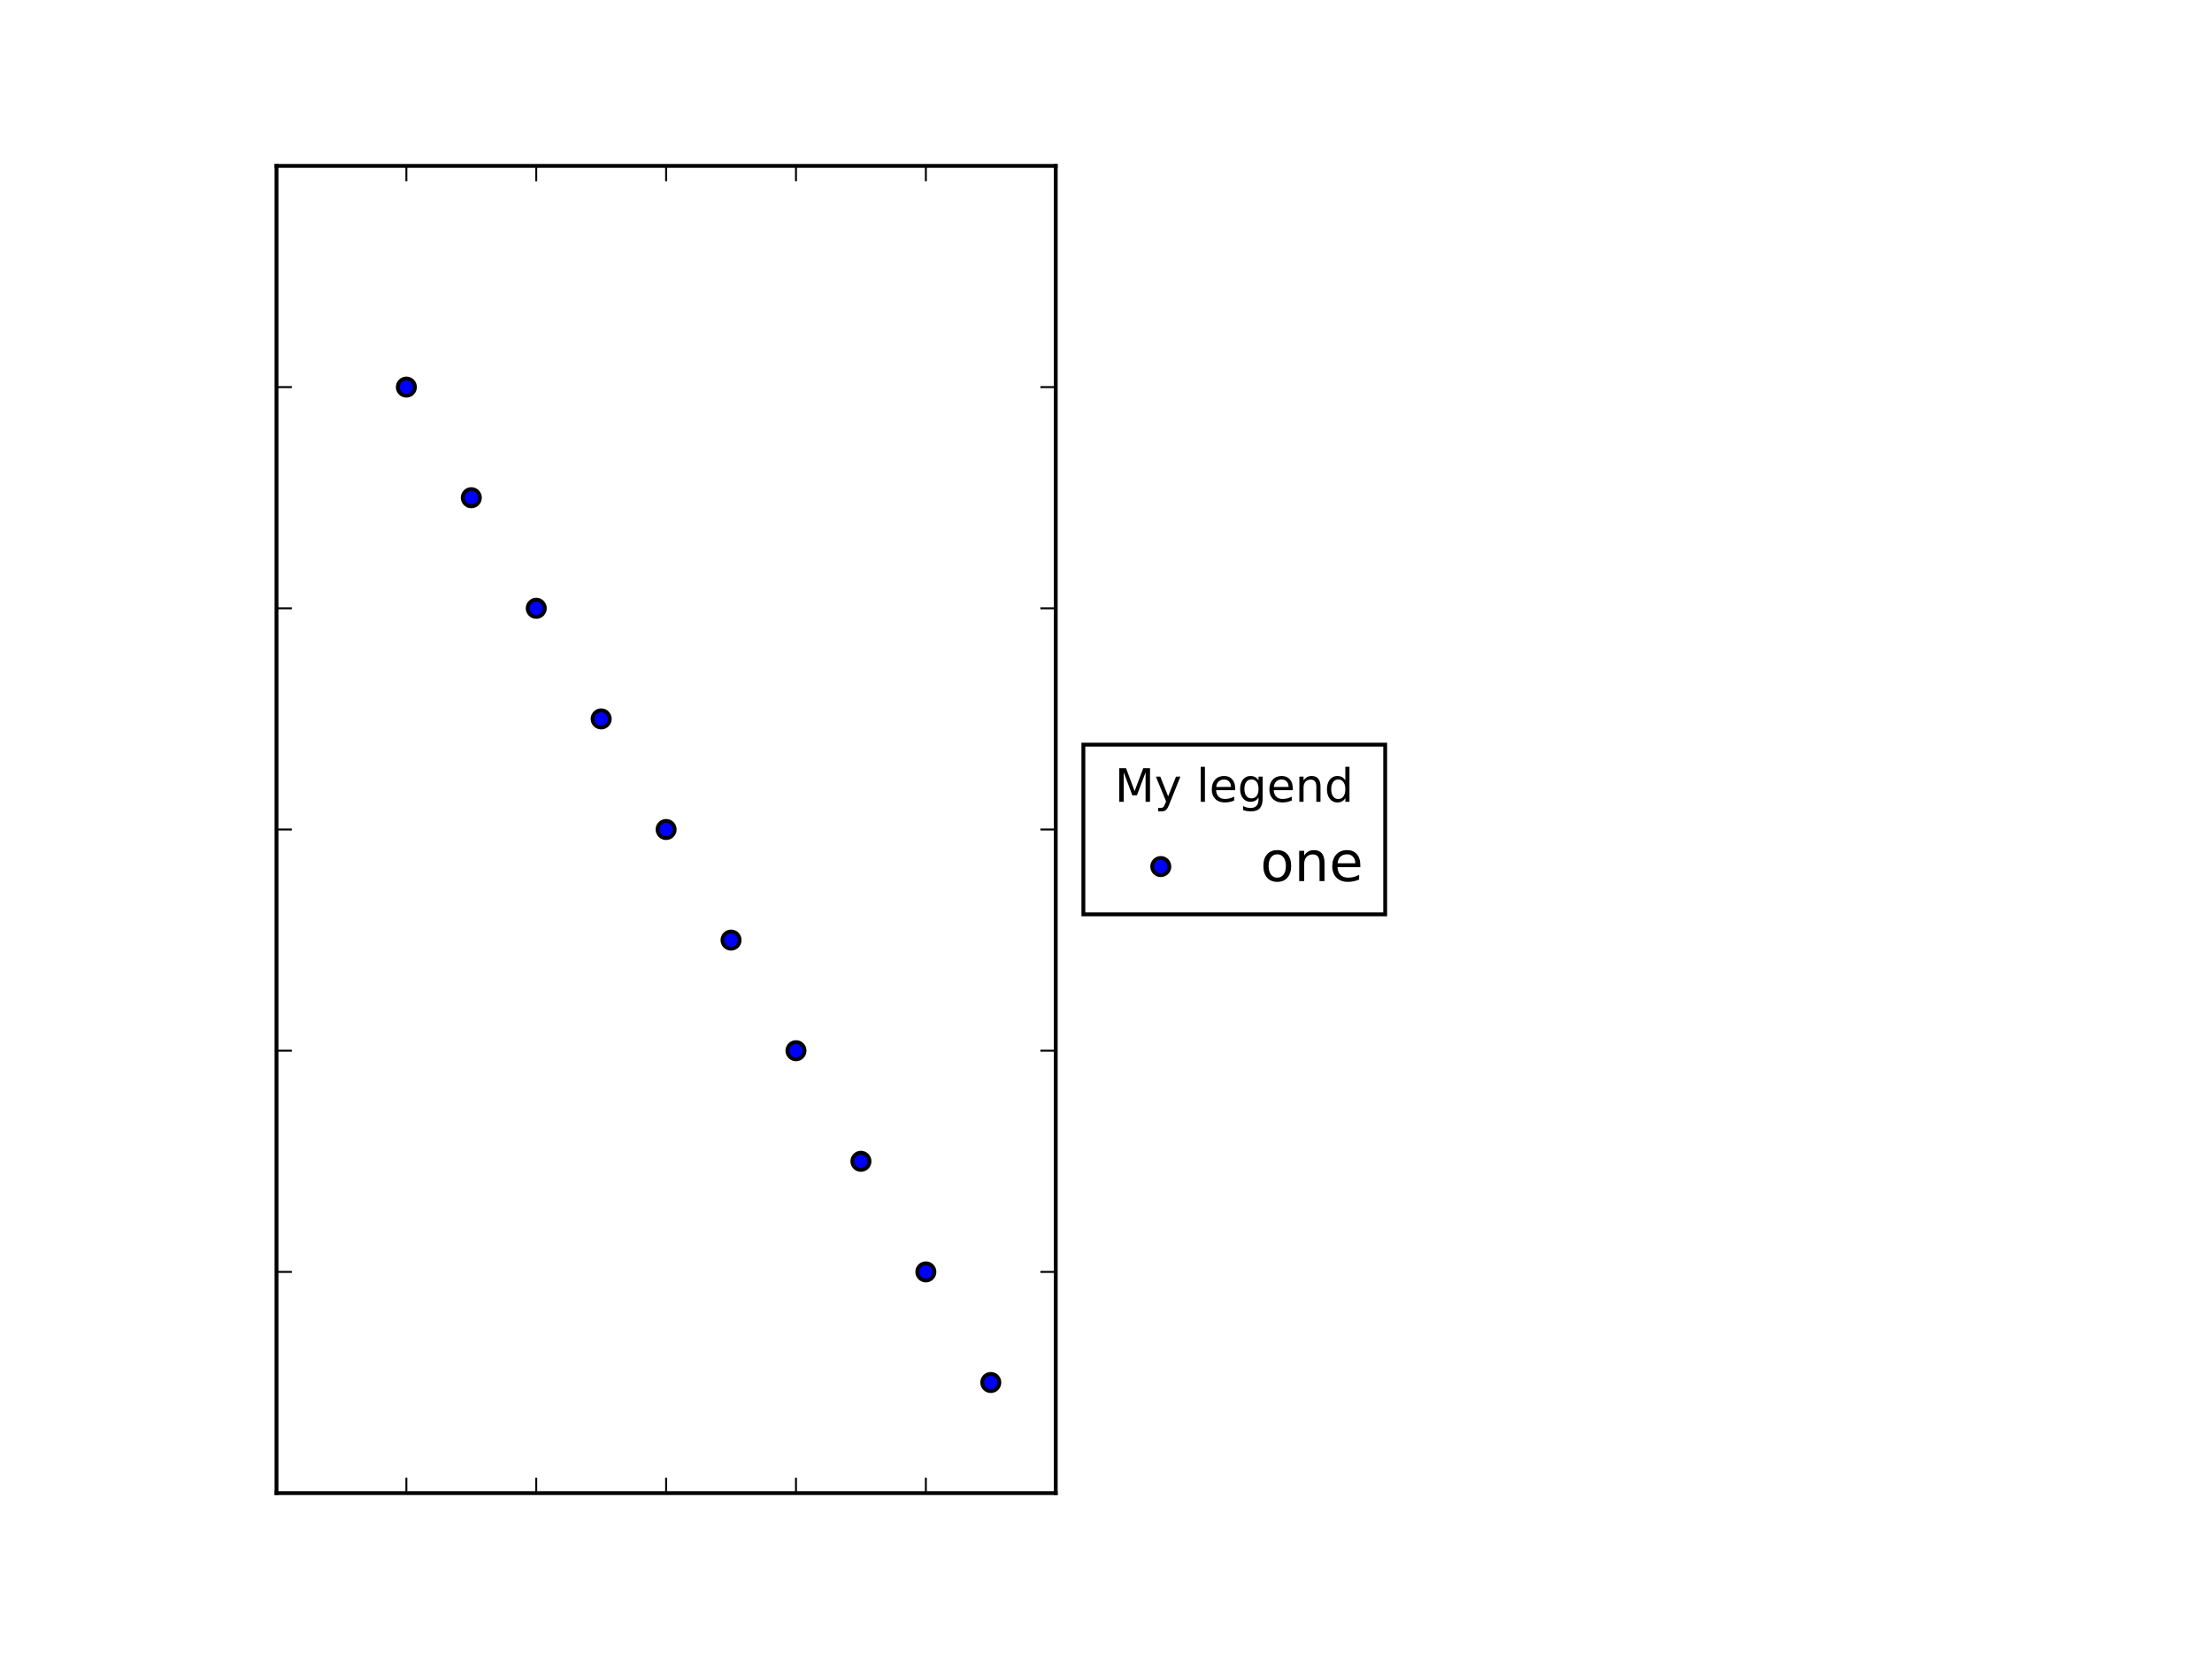
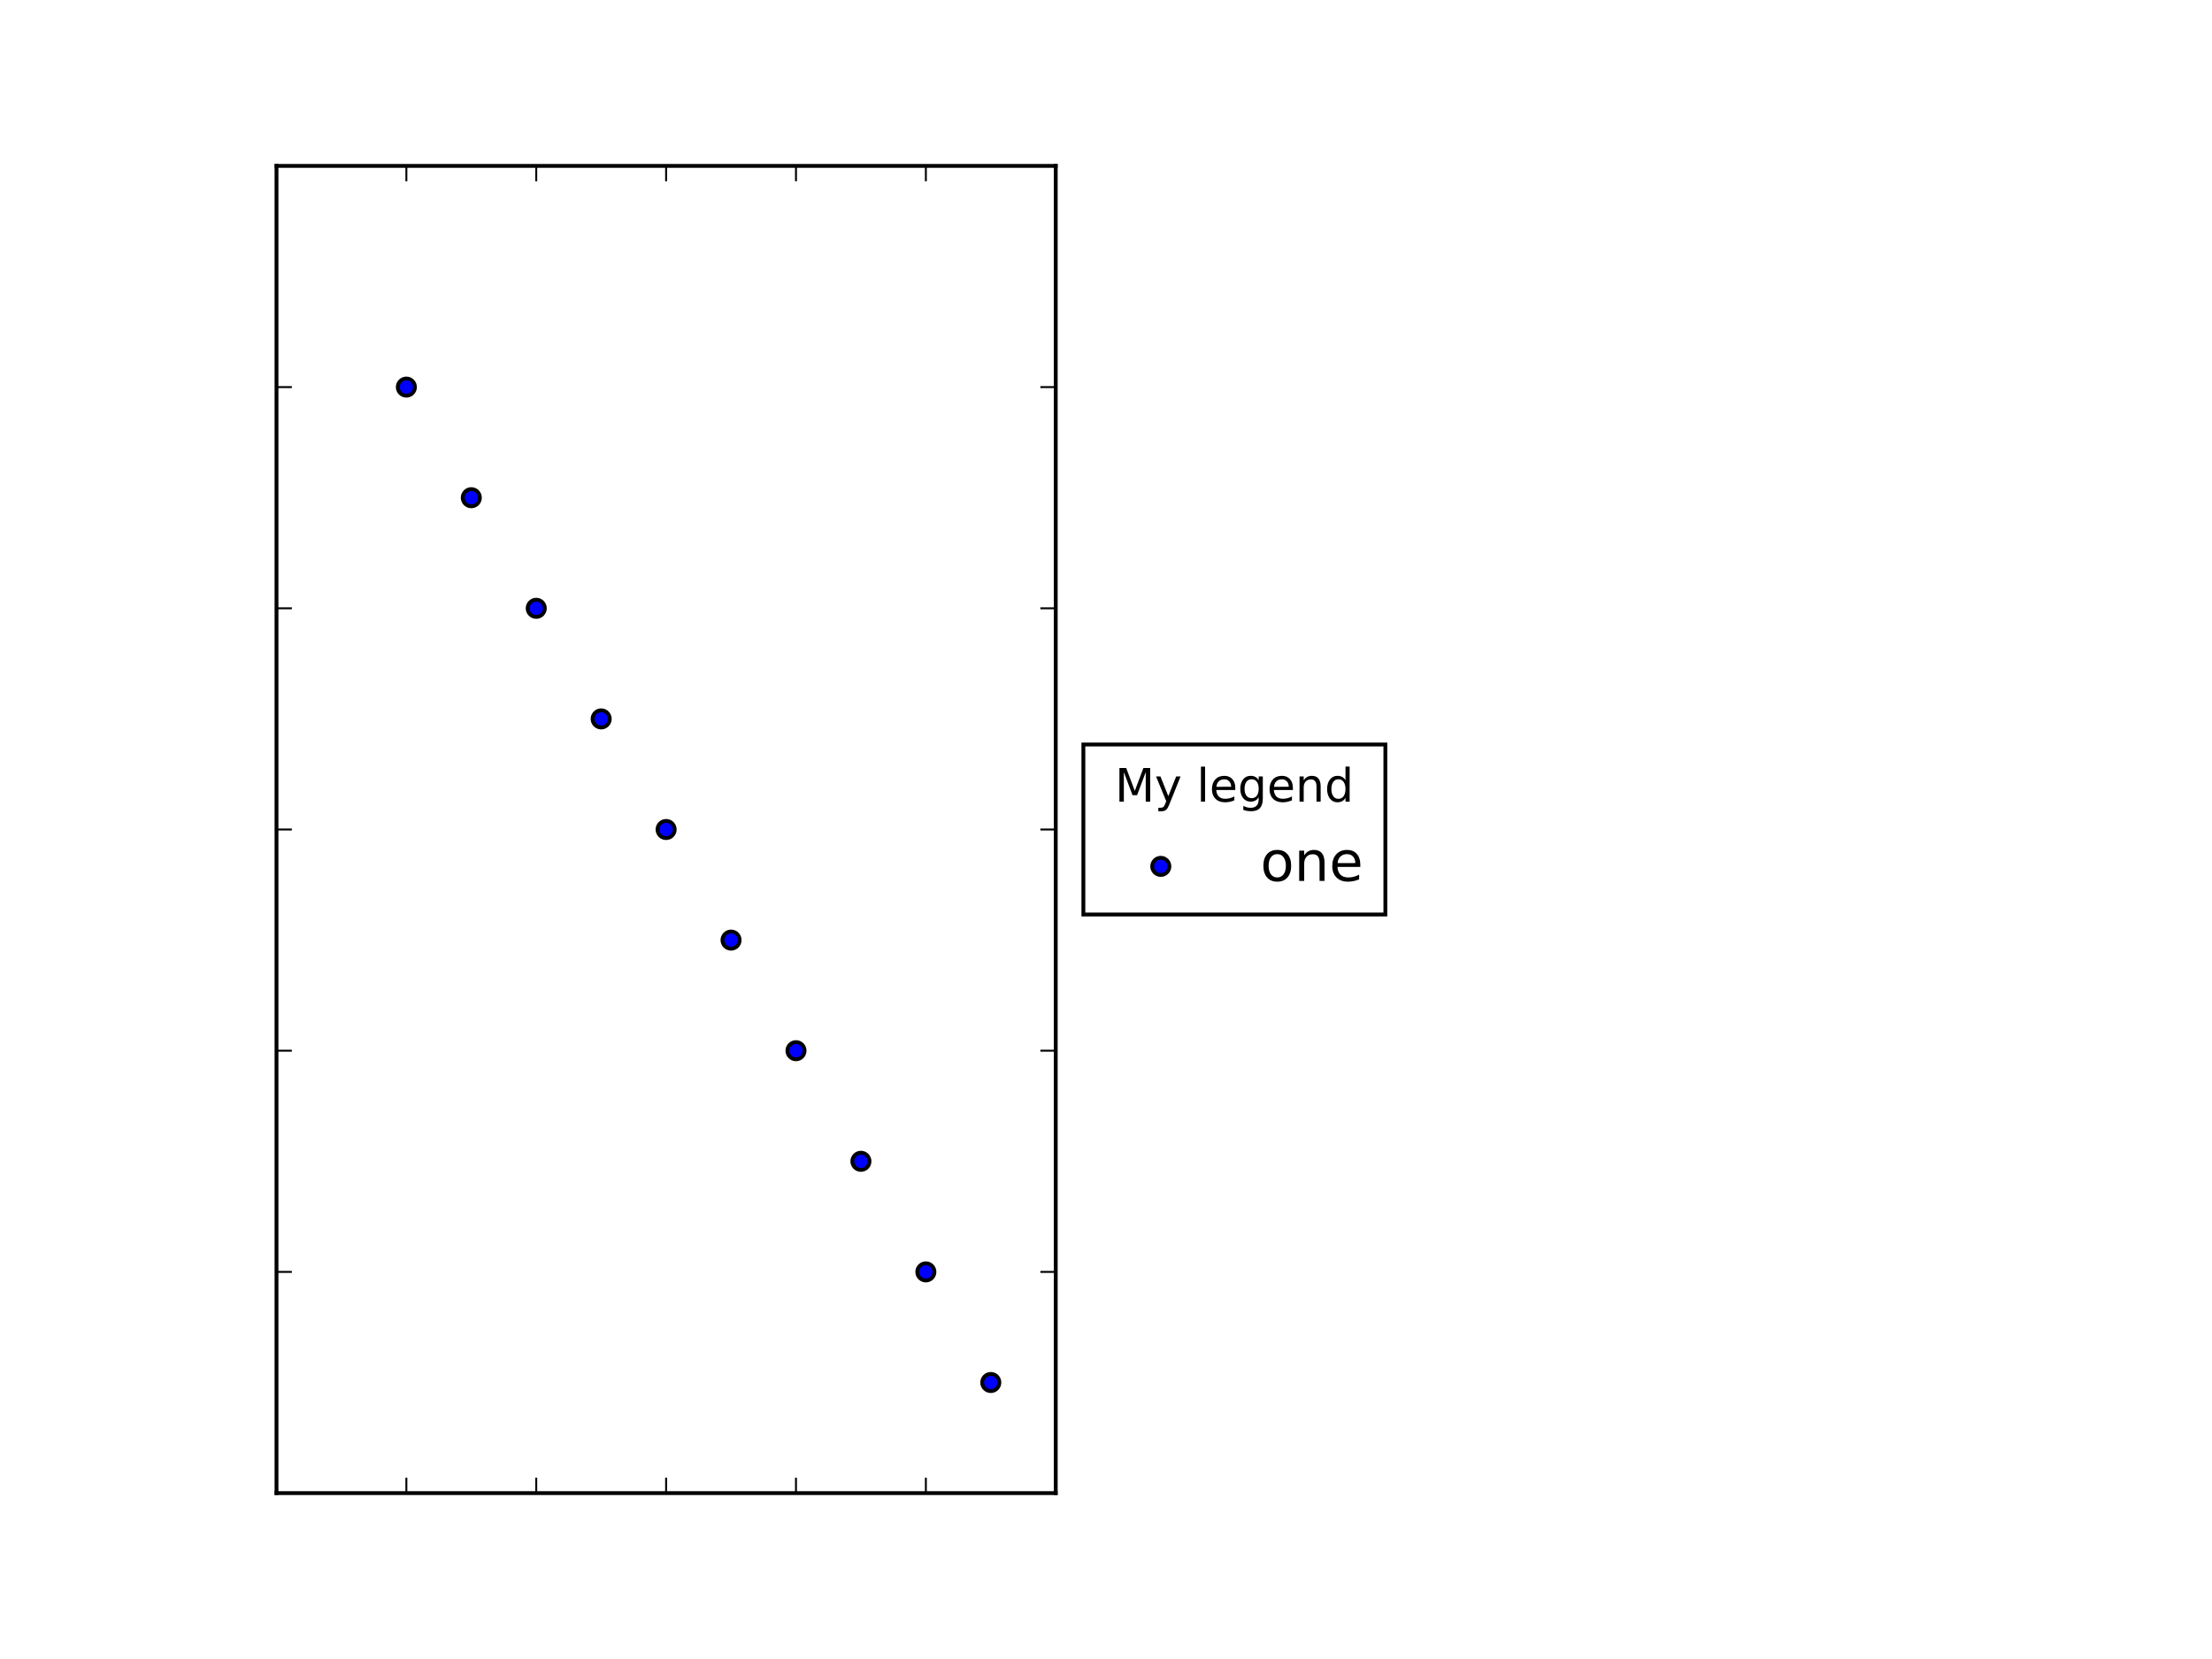
<svg xmlns="http://www.w3.org/2000/svg" xmlns:xlink="http://www.w3.org/1999/xlink" height="432pt" version="1.1" viewBox="0 0 576 432" width="576pt">
  <defs>
    <style type="text/css">
*{stroke-linecap:butt;stroke-linejoin:round;}
  </style>
  </defs>
  <g id="figure_1">
    <g id="patch_1">
      <path d="M 0 432  L 576 432  L 576 0  L 0 0  z " style="fill:#ffffff;" />
    </g>
    <g id="axes_1">
      <g id="patch_2">
        <path d="M 72 388.8  L 274.909 388.8  L 274.909 43.2  L 72 43.2  z " style="fill:#ffffff;" />
      </g>
      <g id="PathCollection_1">
        <defs>
-           <path d="M 0 2.236  C 0.593 2.236 1.162 2 1.581 1.581  C 2 1.162 2.236 0.593 2.236 0  C 2.236 -0.593 2 -1.162 1.581 -1.581  C 1.162 -2 0.593 -2.236 0 -2.236  C -0.593 -2.236 -1.162 -2 -1.581 -1.581  C -2 -1.162 -2.236 -0.593 -2.236 0  C -2.236 0.593 -2 1.162 -1.581 1.581  C -1.162 2 -0.593 2.236 0 2.236  z " id="m366d4cce12" style="stroke:#000000;" />
+           <path d="M 0 2.236  C 0.593 2.236 1.162 2 1.581 1.581  C 2 1.162 2.236 0.593 2.236 0  C 2.236 -0.593 2 -1.162 1.581 -1.581  C 1.162 -2 0.593 -2.236 0 -2.236  C -0.593 -2.236 -1.162 -2 -1.581 -1.581  C -2 -1.162 -2.236 -0.593 -2.236 0  C -2.236 0.593 -2 1.162 -1.581 1.581  C -1.162 2 -0.593 2.236 0 2.236  z " id="m12f212a9d2" style="stroke:#000000;" />
        </defs>
-         <g clip-path="url(#pd81b0505cf)">
-           <use style="fill:#0000ff;stroke:#000000;" x="105.818" xlink:href="#m366d4cce12" y="100.8" />
-           <use style="fill:#0000ff;stroke:#000000;" x="122.727" xlink:href="#m366d4cce12" y="129.6" />
-           <use style="fill:#0000ff;stroke:#000000;" x="139.636" xlink:href="#m366d4cce12" y="158.4" />
-           <use style="fill:#0000ff;stroke:#000000;" x="156.545" xlink:href="#m366d4cce12" y="187.2" />
-           <use style="fill:#0000ff;stroke:#000000;" x="173.455" xlink:href="#m366d4cce12" y="216" />
-           <use style="fill:#0000ff;stroke:#000000;" x="190.364" xlink:href="#m366d4cce12" y="244.8" />
-           <use style="fill:#0000ff;stroke:#000000;" x="207.273" xlink:href="#m366d4cce12" y="273.6" />
-           <use style="fill:#0000ff;stroke:#000000;" x="224.182" xlink:href="#m366d4cce12" y="302.4" />
-           <use style="fill:#0000ff;stroke:#000000;" x="241.091" xlink:href="#m366d4cce12" y="331.2" />
-           <use style="fill:#0000ff;stroke:#000000;" x="258" xlink:href="#m366d4cce12" y="360" />
+         <g clip-path="url(#p9287ad6a3e)">
+           <use style="fill:#0000ff;stroke:#000000;" x="105.818" xlink:href="#m12f212a9d2" y="100.8" />
+           <use style="fill:#0000ff;stroke:#000000;" x="122.727" xlink:href="#m12f212a9d2" y="129.6" />
+           <use style="fill:#0000ff;stroke:#000000;" x="139.636" xlink:href="#m12f212a9d2" y="158.4" />
+           <use style="fill:#0000ff;stroke:#000000;" x="156.545" xlink:href="#m12f212a9d2" y="187.2" />
+           <use style="fill:#0000ff;stroke:#000000;" x="173.455" xlink:href="#m12f212a9d2" y="216" />
+           <use style="fill:#0000ff;stroke:#000000;" x="190.364" xlink:href="#m12f212a9d2" y="244.8" />
+           <use style="fill:#0000ff;stroke:#000000;" x="207.273" xlink:href="#m12f212a9d2" y="273.6" />
+           <use style="fill:#0000ff;stroke:#000000;" x="224.182" xlink:href="#m12f212a9d2" y="302.4" />
+           <use style="fill:#0000ff;stroke:#000000;" x="241.091" xlink:href="#m12f212a9d2" y="331.2" />
+           <use style="fill:#0000ff;stroke:#000000;" x="258" xlink:href="#m12f212a9d2" y="360" />
        </g>
      </g>
      <g id="patch_3">
        <path d="M 72 388.8  L 72 43.2  " style="fill:none;stroke:#000000;stroke-linecap:square;stroke-linejoin:miter;" />
      </g>
      <g id="patch_4">
        <path d="M 274.909 388.8  L 274.909 43.2  " style="fill:none;stroke:#000000;stroke-linecap:square;stroke-linejoin:miter;" />
      </g>
      <g id="patch_5">
        <path d="M 72 388.8  L 274.909 388.8  " style="fill:none;stroke:#000000;stroke-linecap:square;stroke-linejoin:miter;" />
      </g>
      <g id="patch_6">
        <path d="M 72 43.2  L 274.909 43.2  " style="fill:none;stroke:#000000;stroke-linecap:square;stroke-linejoin:miter;" />
      </g>
      <g id="matplotlib.axis_1">
        <g id="xtick_1">
          <g id="line2d_1">
            <defs>
-               <path d="M 0 0  L 0 -4  " id="m992aa56356" style="stroke:#000000;stroke-width:0.5;" />
-             </defs>
-             <g>
-               <use style="stroke:#000000;stroke-width:0.5;" x="72" xlink:href="#m992aa56356" y="388.8" />
+               <path d="M 0 0  L 0 -4  " id="m1bcd58660f" style="stroke:#000000;stroke-width:0.5;" />
+             </defs>
+             <g>
+               <use style="stroke:#000000;stroke-width:0.5;" x="72" xlink:href="#m1bcd58660f" y="388.8" />
            </g>
          </g>
          <g id="line2d_2">
            <defs>
-               <path d="M 0 0  L 0 4  " id="m5df397da19" style="stroke:#000000;stroke-width:0.5;" />
-             </defs>
-             <g>
-               <use style="stroke:#000000;stroke-width:0.5;" x="72" xlink:href="#m5df397da19" y="43.2" />
+               <path d="M 0 0  L 0 4  " id="m17b078cda5" style="stroke:#000000;stroke-width:0.5;" />
+             </defs>
+             <g>
+               <use style="stroke:#000000;stroke-width:0.5;" x="72" xlink:href="#m17b078cda5" y="43.2" />
            </g>
          </g>
        </g>
        <g id="xtick_2">
          <g id="line2d_3">
            <g>
-               <use style="stroke:#000000;stroke-width:0.5;" x="105.818" xlink:href="#m992aa56356" y="388.8" />
+               <use style="stroke:#000000;stroke-width:0.5;" x="105.818" xlink:href="#m1bcd58660f" y="388.8" />
            </g>
          </g>
          <g id="line2d_4">
            <g>
-               <use style="stroke:#000000;stroke-width:0.5;" x="105.818" xlink:href="#m5df397da19" y="43.2" />
+               <use style="stroke:#000000;stroke-width:0.5;" x="105.818" xlink:href="#m17b078cda5" y="43.2" />
            </g>
          </g>
        </g>
        <g id="xtick_3">
          <g id="line2d_5">
            <g>
-               <use style="stroke:#000000;stroke-width:0.5;" x="139.636" xlink:href="#m992aa56356" y="388.8" />
+               <use style="stroke:#000000;stroke-width:0.5;" x="139.636" xlink:href="#m1bcd58660f" y="388.8" />
            </g>
          </g>
          <g id="line2d_6">
            <g>
-               <use style="stroke:#000000;stroke-width:0.5;" x="139.636" xlink:href="#m5df397da19" y="43.2" />
+               <use style="stroke:#000000;stroke-width:0.5;" x="139.636" xlink:href="#m17b078cda5" y="43.2" />
            </g>
          </g>
        </g>
        <g id="xtick_4">
          <g id="line2d_7">
            <g>
-               <use style="stroke:#000000;stroke-width:0.5;" x="173.455" xlink:href="#m992aa56356" y="388.8" />
+               <use style="stroke:#000000;stroke-width:0.5;" x="173.455" xlink:href="#m1bcd58660f" y="388.8" />
            </g>
          </g>
          <g id="line2d_8">
            <g>
-               <use style="stroke:#000000;stroke-width:0.5;" x="173.455" xlink:href="#m5df397da19" y="43.2" />
+               <use style="stroke:#000000;stroke-width:0.5;" x="173.455" xlink:href="#m17b078cda5" y="43.2" />
            </g>
          </g>
        </g>
        <g id="xtick_5">
          <g id="line2d_9">
            <g>
-               <use style="stroke:#000000;stroke-width:0.5;" x="207.273" xlink:href="#m992aa56356" y="388.8" />
+               <use style="stroke:#000000;stroke-width:0.5;" x="207.273" xlink:href="#m1bcd58660f" y="388.8" />
            </g>
          </g>
          <g id="line2d_10">
            <g>
-               <use style="stroke:#000000;stroke-width:0.5;" x="207.273" xlink:href="#m5df397da19" y="43.2" />
+               <use style="stroke:#000000;stroke-width:0.5;" x="207.273" xlink:href="#m17b078cda5" y="43.2" />
            </g>
          </g>
        </g>
        <g id="xtick_6">
          <g id="line2d_11">
            <g>
-               <use style="stroke:#000000;stroke-width:0.5;" x="241.091" xlink:href="#m992aa56356" y="388.8" />
+               <use style="stroke:#000000;stroke-width:0.5;" x="241.091" xlink:href="#m1bcd58660f" y="388.8" />
            </g>
          </g>
          <g id="line2d_12">
            <g>
-               <use style="stroke:#000000;stroke-width:0.5;" x="241.091" xlink:href="#m5df397da19" y="43.2" />
+               <use style="stroke:#000000;stroke-width:0.5;" x="241.091" xlink:href="#m17b078cda5" y="43.2" />
            </g>
          </g>
        </g>
        <g id="xtick_7">
          <g id="line2d_13">
            <g>
-               <use style="stroke:#000000;stroke-width:0.5;" x="274.909" xlink:href="#m992aa56356" y="388.8" />
+               <use style="stroke:#000000;stroke-width:0.5;" x="274.909" xlink:href="#m1bcd58660f" y="388.8" />
            </g>
          </g>
          <g id="line2d_14">
            <g>
-               <use style="stroke:#000000;stroke-width:0.5;" x="274.909" xlink:href="#m5df397da19" y="43.2" />
+               <use style="stroke:#000000;stroke-width:0.5;" x="274.909" xlink:href="#m17b078cda5" y="43.2" />
            </g>
          </g>
        </g>
      </g>
      <g id="matplotlib.axis_2">
        <g id="ytick_1">
          <g id="line2d_15">
            <defs>
-               <path d="M 0 0  L 4 0  " id="m3a4eda9d3c" style="stroke:#000000;stroke-width:0.5;" />
-             </defs>
-             <g>
-               <use style="stroke:#000000;stroke-width:0.5;" x="72" xlink:href="#m3a4eda9d3c" y="388.8" />
+               <path d="M 0 0  L 4 0  " id="m9f2d582f58" style="stroke:#000000;stroke-width:0.5;" />
+             </defs>
+             <g>
+               <use style="stroke:#000000;stroke-width:0.5;" x="72" xlink:href="#m9f2d582f58" y="388.8" />
            </g>
          </g>
          <g id="line2d_16">
            <defs>
-               <path d="M 0 0  L -4 0  " id="m53cb58d85d" style="stroke:#000000;stroke-width:0.5;" />
-             </defs>
-             <g>
-               <use style="stroke:#000000;stroke-width:0.5;" x="274.909" xlink:href="#m53cb58d85d" y="388.8" />
+               <path d="M 0 0  L -4 0  " id="mf7da5caec5" style="stroke:#000000;stroke-width:0.5;" />
+             </defs>
+             <g>
+               <use style="stroke:#000000;stroke-width:0.5;" x="274.909" xlink:href="#mf7da5caec5" y="388.8" />
            </g>
          </g>
        </g>
        <g id="ytick_2">
          <g id="line2d_17">
            <g>
-               <use style="stroke:#000000;stroke-width:0.5;" x="72" xlink:href="#m3a4eda9d3c" y="331.2" />
+               <use style="stroke:#000000;stroke-width:0.5;" x="72" xlink:href="#m9f2d582f58" y="331.2" />
            </g>
          </g>
          <g id="line2d_18">
            <g>
-               <use style="stroke:#000000;stroke-width:0.5;" x="274.909" xlink:href="#m53cb58d85d" y="331.2" />
+               <use style="stroke:#000000;stroke-width:0.5;" x="274.909" xlink:href="#mf7da5caec5" y="331.2" />
            </g>
          </g>
        </g>
        <g id="ytick_3">
          <g id="line2d_19">
            <g>
-               <use style="stroke:#000000;stroke-width:0.5;" x="72" xlink:href="#m3a4eda9d3c" y="273.6" />
+               <use style="stroke:#000000;stroke-width:0.5;" x="72" xlink:href="#m9f2d582f58" y="273.6" />
            </g>
          </g>
          <g id="line2d_20">
            <g>
-               <use style="stroke:#000000;stroke-width:0.5;" x="274.909" xlink:href="#m53cb58d85d" y="273.6" />
+               <use style="stroke:#000000;stroke-width:0.5;" x="274.909" xlink:href="#mf7da5caec5" y="273.6" />
            </g>
          </g>
        </g>
        <g id="ytick_4">
          <g id="line2d_21">
            <g>
-               <use style="stroke:#000000;stroke-width:0.5;" x="72" xlink:href="#m3a4eda9d3c" y="216" />
+               <use style="stroke:#000000;stroke-width:0.5;" x="72" xlink:href="#m9f2d582f58" y="216" />
            </g>
          </g>
          <g id="line2d_22">
            <g>
-               <use style="stroke:#000000;stroke-width:0.5;" x="274.909" xlink:href="#m53cb58d85d" y="216" />
+               <use style="stroke:#000000;stroke-width:0.5;" x="274.909" xlink:href="#mf7da5caec5" y="216" />
            </g>
          </g>
        </g>
        <g id="ytick_5">
          <g id="line2d_23">
            <g>
-               <use style="stroke:#000000;stroke-width:0.5;" x="72" xlink:href="#m3a4eda9d3c" y="158.4" />
+               <use style="stroke:#000000;stroke-width:0.5;" x="72" xlink:href="#m9f2d582f58" y="158.4" />
            </g>
          </g>
          <g id="line2d_24">
            <g>
-               <use style="stroke:#000000;stroke-width:0.5;" x="274.909" xlink:href="#m53cb58d85d" y="158.4" />
+               <use style="stroke:#000000;stroke-width:0.5;" x="274.909" xlink:href="#mf7da5caec5" y="158.4" />
            </g>
          </g>
        </g>
        <g id="ytick_6">
          <g id="line2d_25">
            <g>
-               <use style="stroke:#000000;stroke-width:0.5;" x="72" xlink:href="#m3a4eda9d3c" y="100.8" />
+               <use style="stroke:#000000;stroke-width:0.5;" x="72" xlink:href="#m9f2d582f58" y="100.8" />
            </g>
          </g>
          <g id="line2d_26">
            <g>
-               <use style="stroke:#000000;stroke-width:0.5;" x="274.909" xlink:href="#m53cb58d85d" y="100.8" />
+               <use style="stroke:#000000;stroke-width:0.5;" x="274.909" xlink:href="#mf7da5caec5" y="100.8" />
            </g>
          </g>
        </g>
        <g id="ytick_7">
          <g id="line2d_27">
            <g>
-               <use style="stroke:#000000;stroke-width:0.5;" x="72" xlink:href="#m3a4eda9d3c" y="43.2" />
+               <use style="stroke:#000000;stroke-width:0.5;" x="72" xlink:href="#m9f2d582f58" y="43.2" />
            </g>
          </g>
          <g id="line2d_28">
            <g>
-               <use style="stroke:#000000;stroke-width:0.5;" x="274.909" xlink:href="#m53cb58d85d" y="43.2" />
+               <use style="stroke:#000000;stroke-width:0.5;" x="274.909" xlink:href="#mf7da5caec5" y="43.2" />
            </g>
          </g>
        </g>
      </g>
      <g id="legend_1">
        <g id="patch_7">
-           <path d="M 282.109 238.096  L 360.699 238.096  L 360.699 193.904  L 282.109 193.904  z " style="fill:#ffffff;stroke:#000000;stroke-linejoin:miter;" />
+           <path d="M 282.109 238.135  L 360.747 238.135  L 360.747 193.865  L 282.109 193.865  z " style="fill:#ffffff;stroke:#000000;stroke-linejoin:miter;" />
        </g>
        <g id="text_1">
          <defs>
            <path d="M 9.812 72.906  L 24.516 72.906  L 43.109 23.297  L 61.812 72.906  L 76.516 72.906  L 76.516 0  L 66.891 0  L 66.891 64.016  L 48.094 14.016  L 38.188 14.016  L 19.391 64.016  L 19.391 0  L 9.812 0  z " id="DejaVuSans-4d" />
            <path d="M 32.172 -5.078  Q 28.375 -14.844 24.75 -17.812  Q 21.141 -20.797 15.094 -20.797  L 7.906 -20.797  L 7.906 -13.281  L 13.188 -13.281  Q 16.891 -13.281 18.938 -11.516  Q 21 -9.766 23.484 -3.219  L 25.094 0.875  L 2.984 54.688  L 12.5 54.688  L 29.594 11.922  L 46.688 54.688  L 56.203 54.688  z " id="DejaVuSans-79" />
            <path id="DejaVuSans-20" />
            <path d="M 9.422 75.984  L 18.406 75.984  L 18.406 0  L 9.422 0  z " id="DejaVuSans-6c" />
            <path d="M 56.203 29.594  L 56.203 25.203  L 14.891 25.203  Q 15.484 15.922 20.484 11.062  Q 25.484 6.203 34.422 6.203  Q 39.594 6.203 44.453 7.469  Q 49.312 8.734 54.109 11.281  L 54.109 2.781  Q 49.266 0.734 44.188 -0.344  Q 39.109 -1.422 33.891 -1.422  Q 20.797 -1.422 13.156 6.188  Q 5.516 13.812 5.516 26.812  Q 5.516 40.234 12.766 48.109  Q 20.016 56 32.328 56  Q 43.359 56 49.781 48.891  Q 56.203 41.797 56.203 29.594  M 47.219 32.234  Q 47.125 39.594 43.094 43.984  Q 39.062 48.391 32.422 48.391  Q 24.906 48.391 20.391 44.141  Q 15.875 39.891 15.188 32.172  z " id="DejaVuSans-65" />
            <path d="M 45.406 27.984  Q 45.406 37.75 41.375 43.109  Q 37.359 48.484 30.078 48.484  Q 22.859 48.484 18.828 43.109  Q 14.797 37.75 14.797 27.984  Q 14.797 18.266 18.828 12.891  Q 22.859 7.516 30.078 7.516  Q 37.359 7.516 41.375 12.891  Q 45.406 18.266 45.406 27.984  M 54.391 6.781  Q 54.391 -7.172 48.188 -13.984  Q 42 -20.797 29.203 -20.797  Q 24.469 -20.797 20.266 -20.094  Q 16.062 -19.391 12.109 -17.922  L 12.109 -9.188  Q 16.062 -11.328 19.922 -12.344  Q 23.781 -13.375 27.781 -13.375  Q 36.625 -13.375 41.016 -8.766  Q 45.406 -4.156 45.406 5.172  L 45.406 9.625  Q 42.625 4.781 38.281 2.391  Q 33.938 0 27.875 0  Q 17.828 0 11.672 7.656  Q 5.516 15.328 5.516 27.984  Q 5.516 40.672 11.672 48.328  Q 17.828 56 27.875 56  Q 33.938 56 38.281 53.609  Q 42.625 51.219 45.406 46.391  L 45.406 54.688  L 54.391 54.688  z " id="DejaVuSans-67" />
            <path d="M 54.891 33.016  L 54.891 0  L 45.906 0  L 45.906 32.719  Q 45.906 40.484 42.875 44.328  Q 39.844 48.188 33.797 48.188  Q 26.516 48.188 22.312 43.547  Q 18.109 38.922 18.109 30.906  L 18.109 0  L 9.078 0  L 9.078 54.688  L 18.109 54.688  L 18.109 46.188  Q 21.344 51.125 25.703 53.562  Q 30.078 56 35.797 56  Q 45.219 56 50.047 50.172  Q 54.891 44.344 54.891 33.016  " id="DejaVuSans-6e" />
            <path d="M 45.406 46.391  L 45.406 75.984  L 54.391 75.984  L 54.391 0  L 45.406 0  L 45.406 8.203  Q 42.578 3.328 38.25 0.953  Q 33.938 -1.422 27.875 -1.422  Q 17.969 -1.422 11.734 6.484  Q 5.516 14.406 5.516 27.297  Q 5.516 40.188 11.734 48.094  Q 17.969 56 27.875 56  Q 33.938 56 38.25 53.625  Q 42.578 51.266 45.406 46.391  M 14.797 27.297  Q 14.797 17.391 18.875 11.75  Q 22.953 6.109 30.078 6.109  Q 37.203 6.109 41.297 11.75  Q 45.406 17.391 45.406 27.297  Q 45.406 37.203 41.297 42.844  Q 37.203 48.484 30.078 48.484  Q 22.953 48.484 18.875 42.844  Q 14.797 37.203 14.797 27.297  " id="DejaVuSans-64" />
          </defs>
-           <g transform="translate(290.2791 208.7885)scale(0.12 -0.12)">
+           <g transform="translate(290.3216 208.743)scale(0.12 -0.12)">
            <use xlink:href="#DejaVuSans-4d" />
            <use x="86.279" xlink:href="#DejaVuSans-79" />
            <use x="145.459" xlink:href="#DejaVuSans-20" />
            <use x="177.246" xlink:href="#DejaVuSans-6c" />
            <use x="205.029" xlink:href="#DejaVuSans-65" />
            <use x="266.553" xlink:href="#DejaVuSans-67" />
            <use x="330.029" xlink:href="#DejaVuSans-65" />
            <use x="391.553" xlink:href="#DejaVuSans-6e" />
            <use x="454.932" xlink:href="#DejaVuSans-64" />
          </g>
        </g>
        <g id="PathCollection_2">
          <g>
-             <use style="fill:#0000ff;stroke:#000000;" x="302.269" xlink:href="#m366d4cce12" y="225.65" />
+             <use style="fill:#0000ff;stroke:#000000;" x="302.269" xlink:href="#m12f212a9d2" y="225.6" />
          </g>
        </g>
        <g id="text_2">
          <defs>
            <path d="M 30.609 48.391  Q 23.391 48.391 19.188 42.75  Q 14.984 37.109 14.984 27.297  Q 14.984 17.484 19.156 11.844  Q 23.344 6.203 30.609 6.203  Q 37.797 6.203 41.984 11.859  Q 46.188 17.531 46.188 27.297  Q 46.188 37.016 41.984 42.703  Q 37.797 48.391 30.609 48.391  M 30.609 56  Q 42.328 56 49.016 48.375  Q 55.719 40.766 55.719 27.297  Q 55.719 13.875 49.016 6.219  Q 42.328 -1.422 30.609 -1.422  Q 18.844 -1.422 12.172 6.219  Q 5.516 13.875 5.516 27.297  Q 5.516 40.766 12.172 48.375  Q 18.844 56 30.609 56  " id="DejaVuSans-6f" />
          </defs>
-           <g transform="translate(328.1891 229.4303)scale(0.144 -0.144)">
+           <g transform="translate(328.1891 229.3804)scale(0.144 -0.144)">
            <use xlink:href="#DejaVuSans-6f" />
            <use x="61.182" xlink:href="#DejaVuSans-6e" />
            <use x="124.561" xlink:href="#DejaVuSans-65" />
          </g>
        </g>
      </g>
    </g>
  </g>
  <defs>
-     <clipPath id="pd81b0505cf">
+     <clipPath id="p9287ad6a3e">
      <rect height="345.6" width="202.909" x="72" y="43.2" />
    </clipPath>
  </defs>
</svg>
